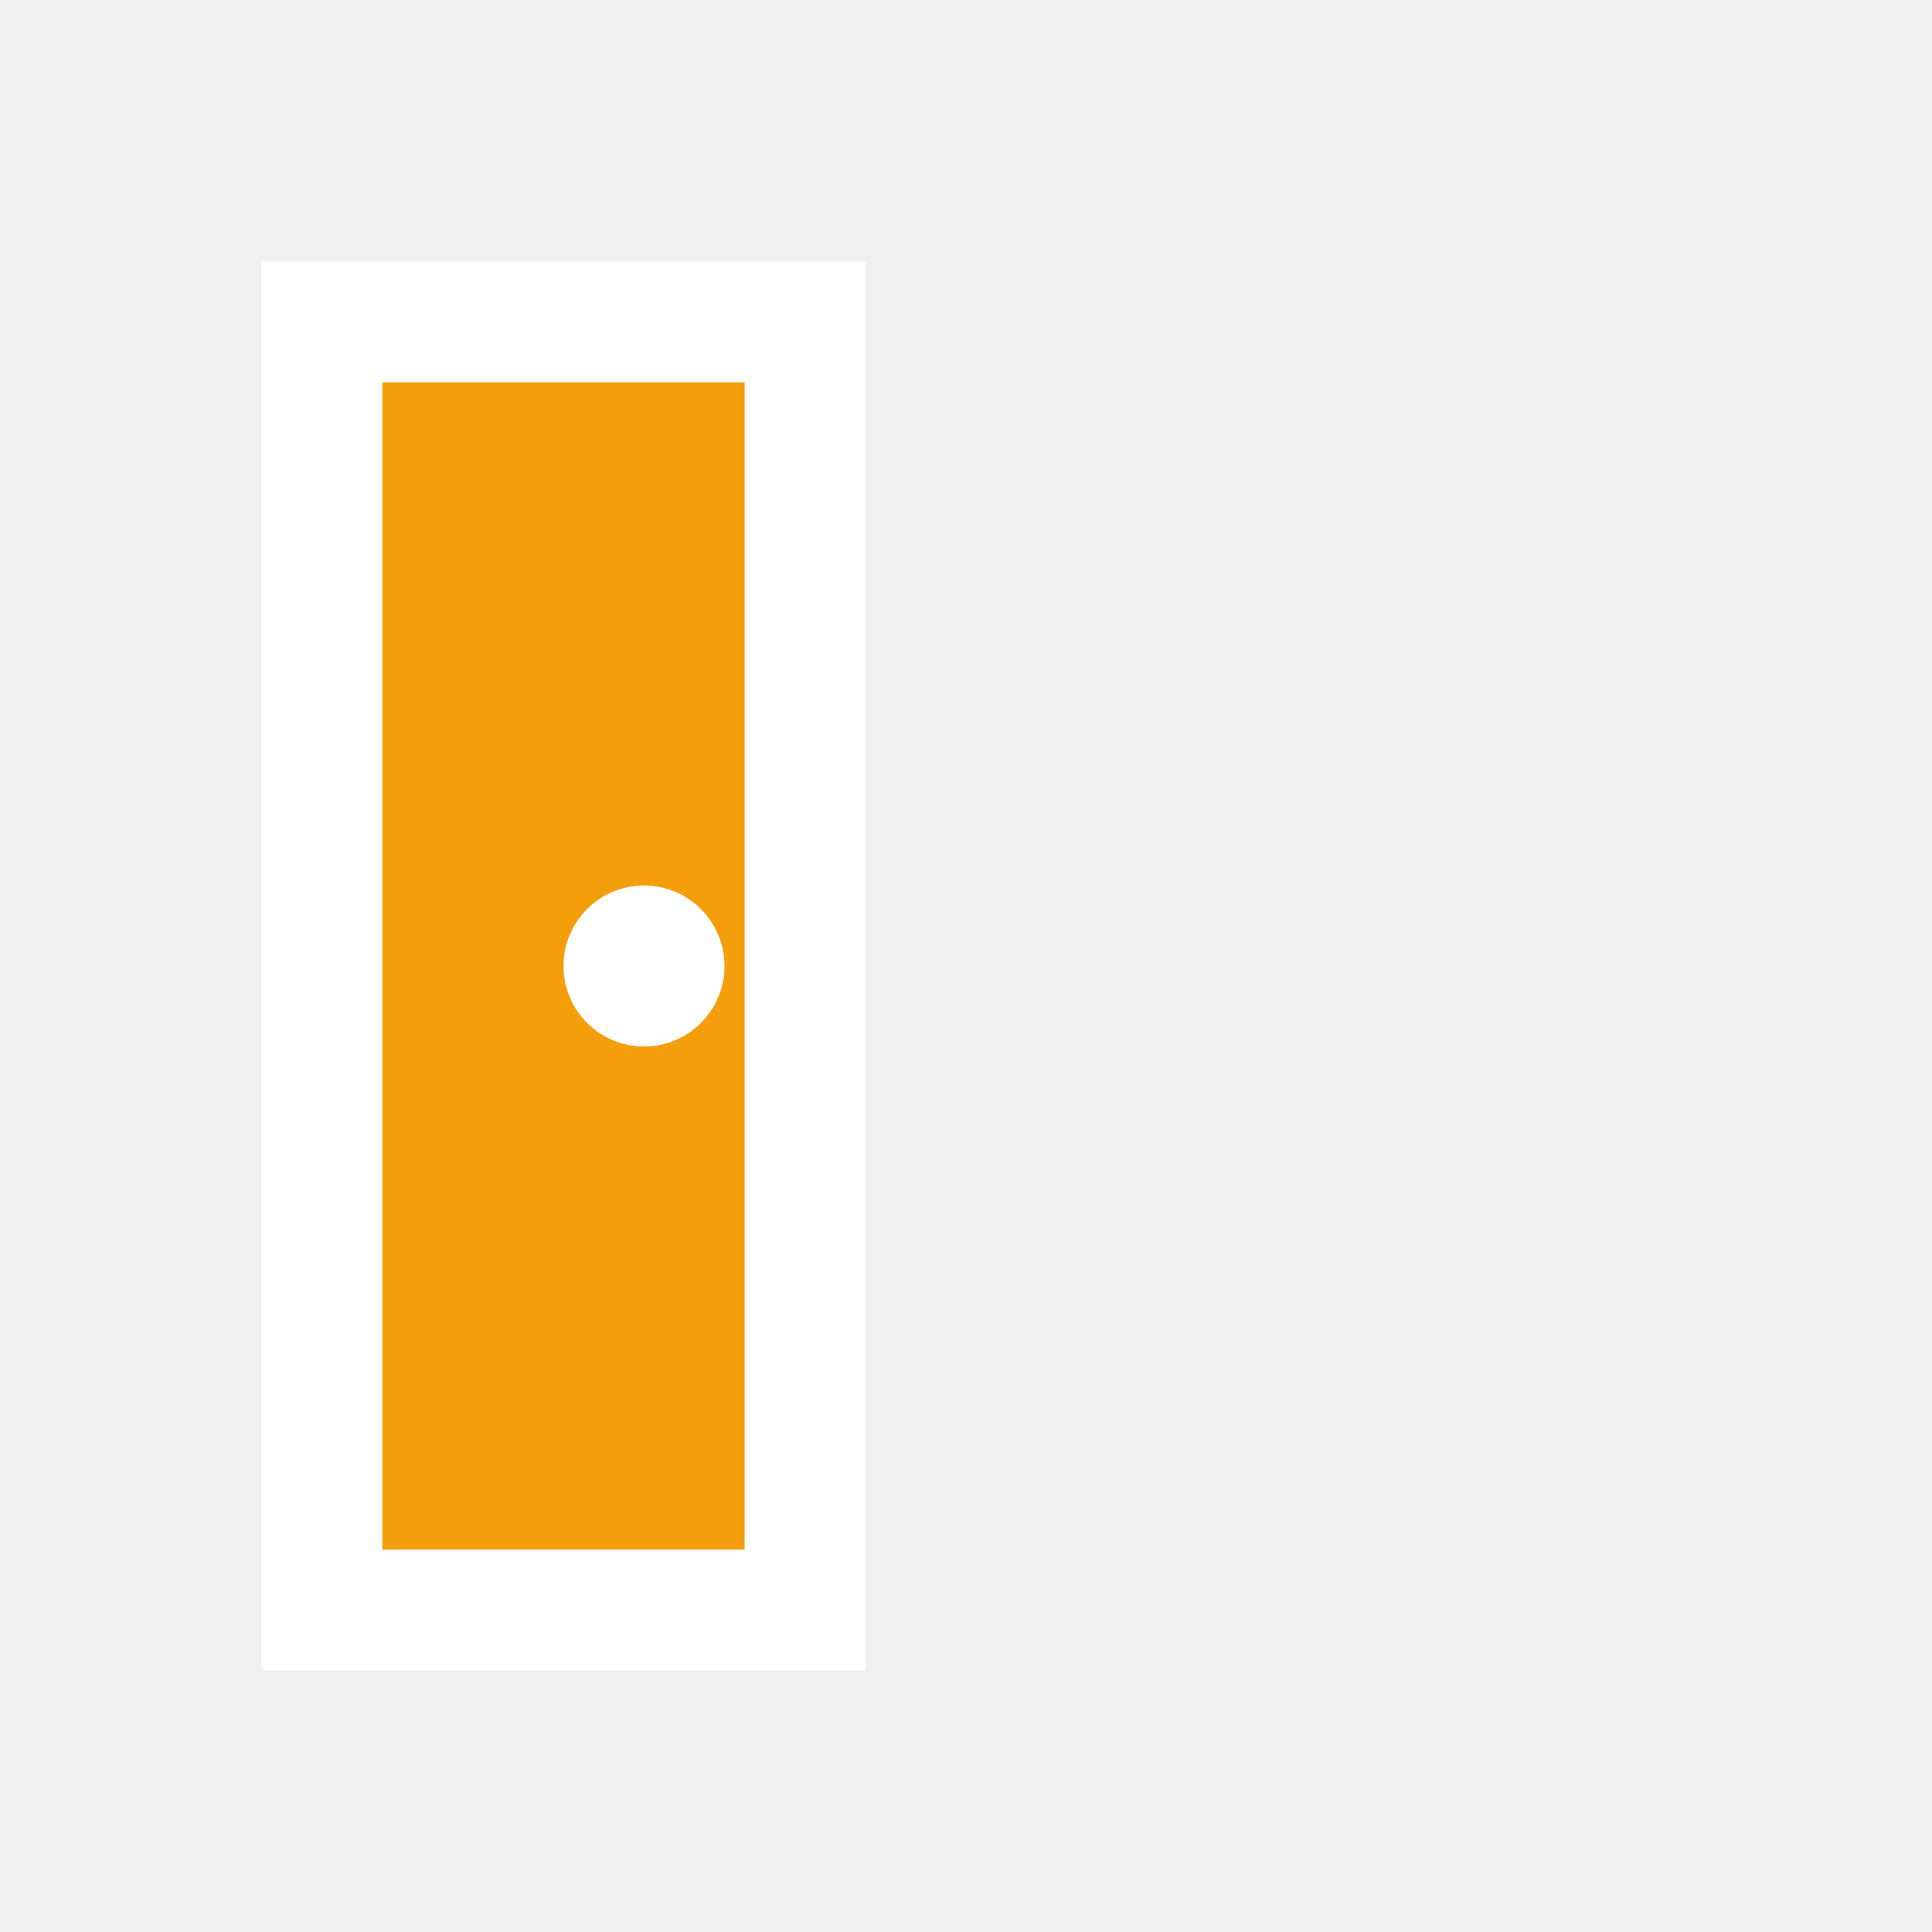
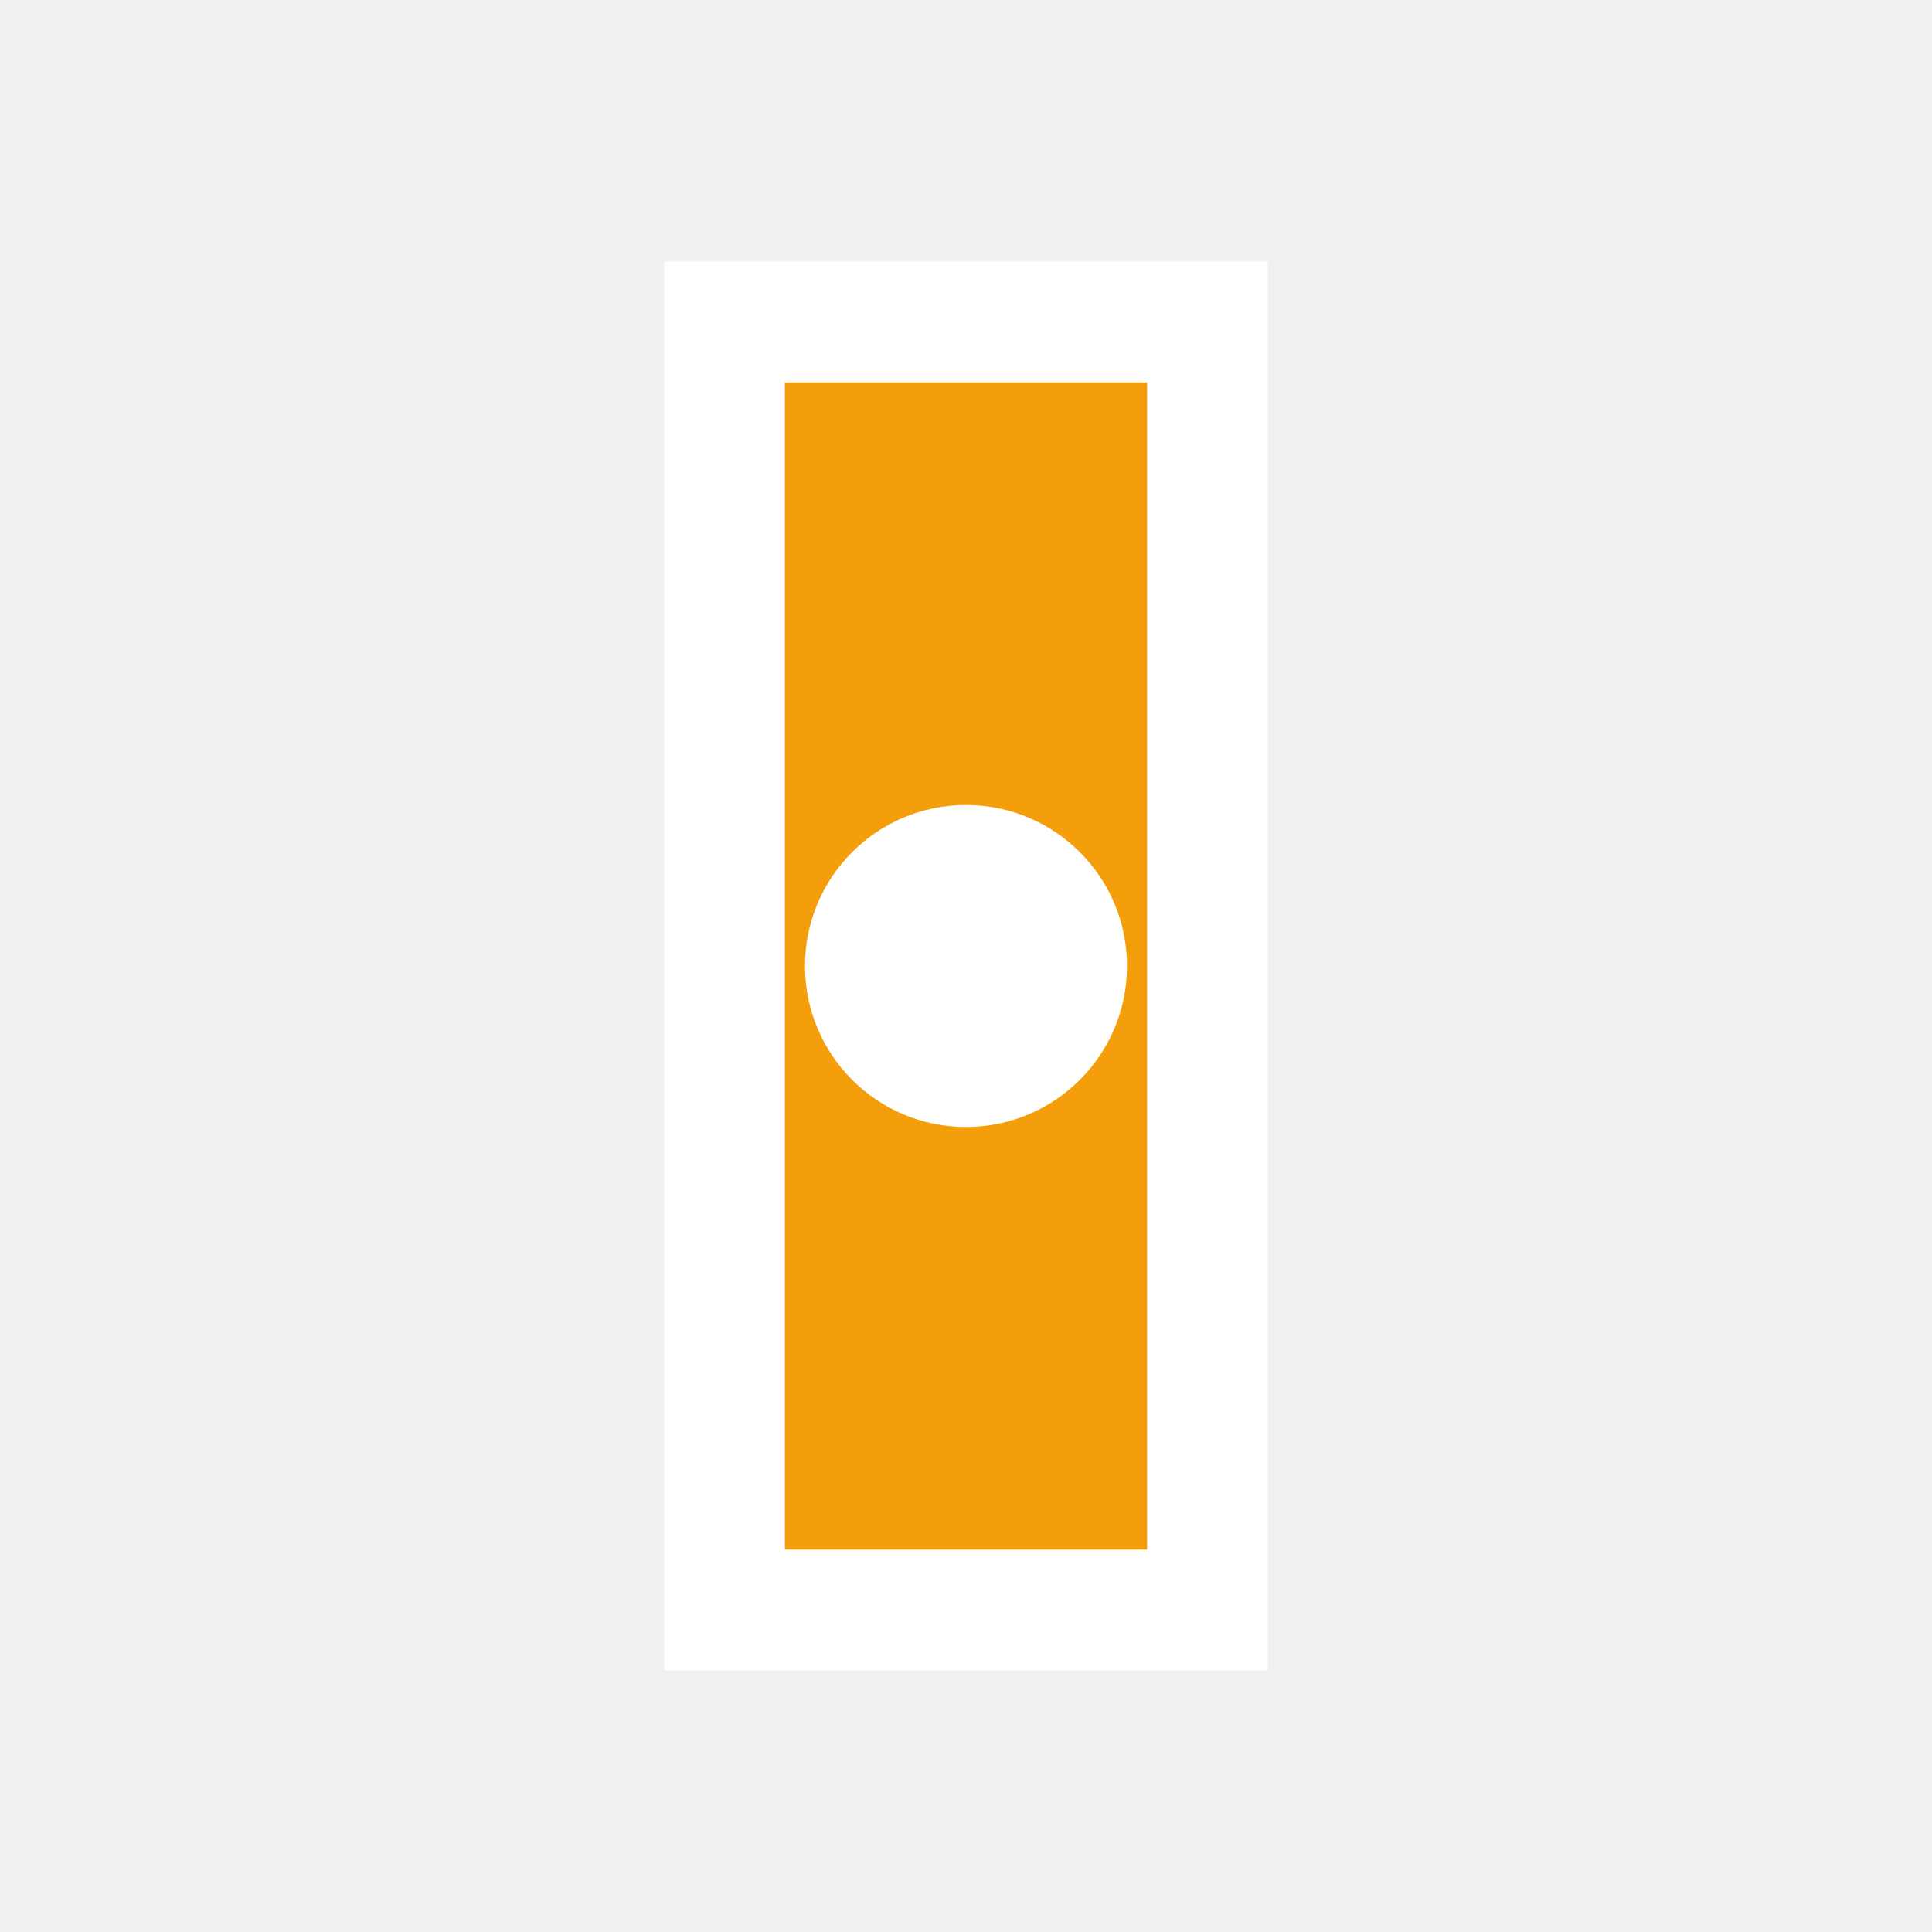
<svg xmlns="http://www.w3.org/2000/svg" width="24" height="24" viewBox="0 0 24 24" fill="none">
-   <path d="M4 4H10V20H4V4Z" fill="#F59E0B" stroke="white" stroke-width="1.5" />
-   <circle cx="8" cy="12" r="1" fill="white" />
+   <path d="M9 4H15V20H9V4Z" fill="#F59E0B" stroke="white" stroke-width="1.5" />
+   <circle cx="12" cy="12" r="2" fill="white" />
</svg>
